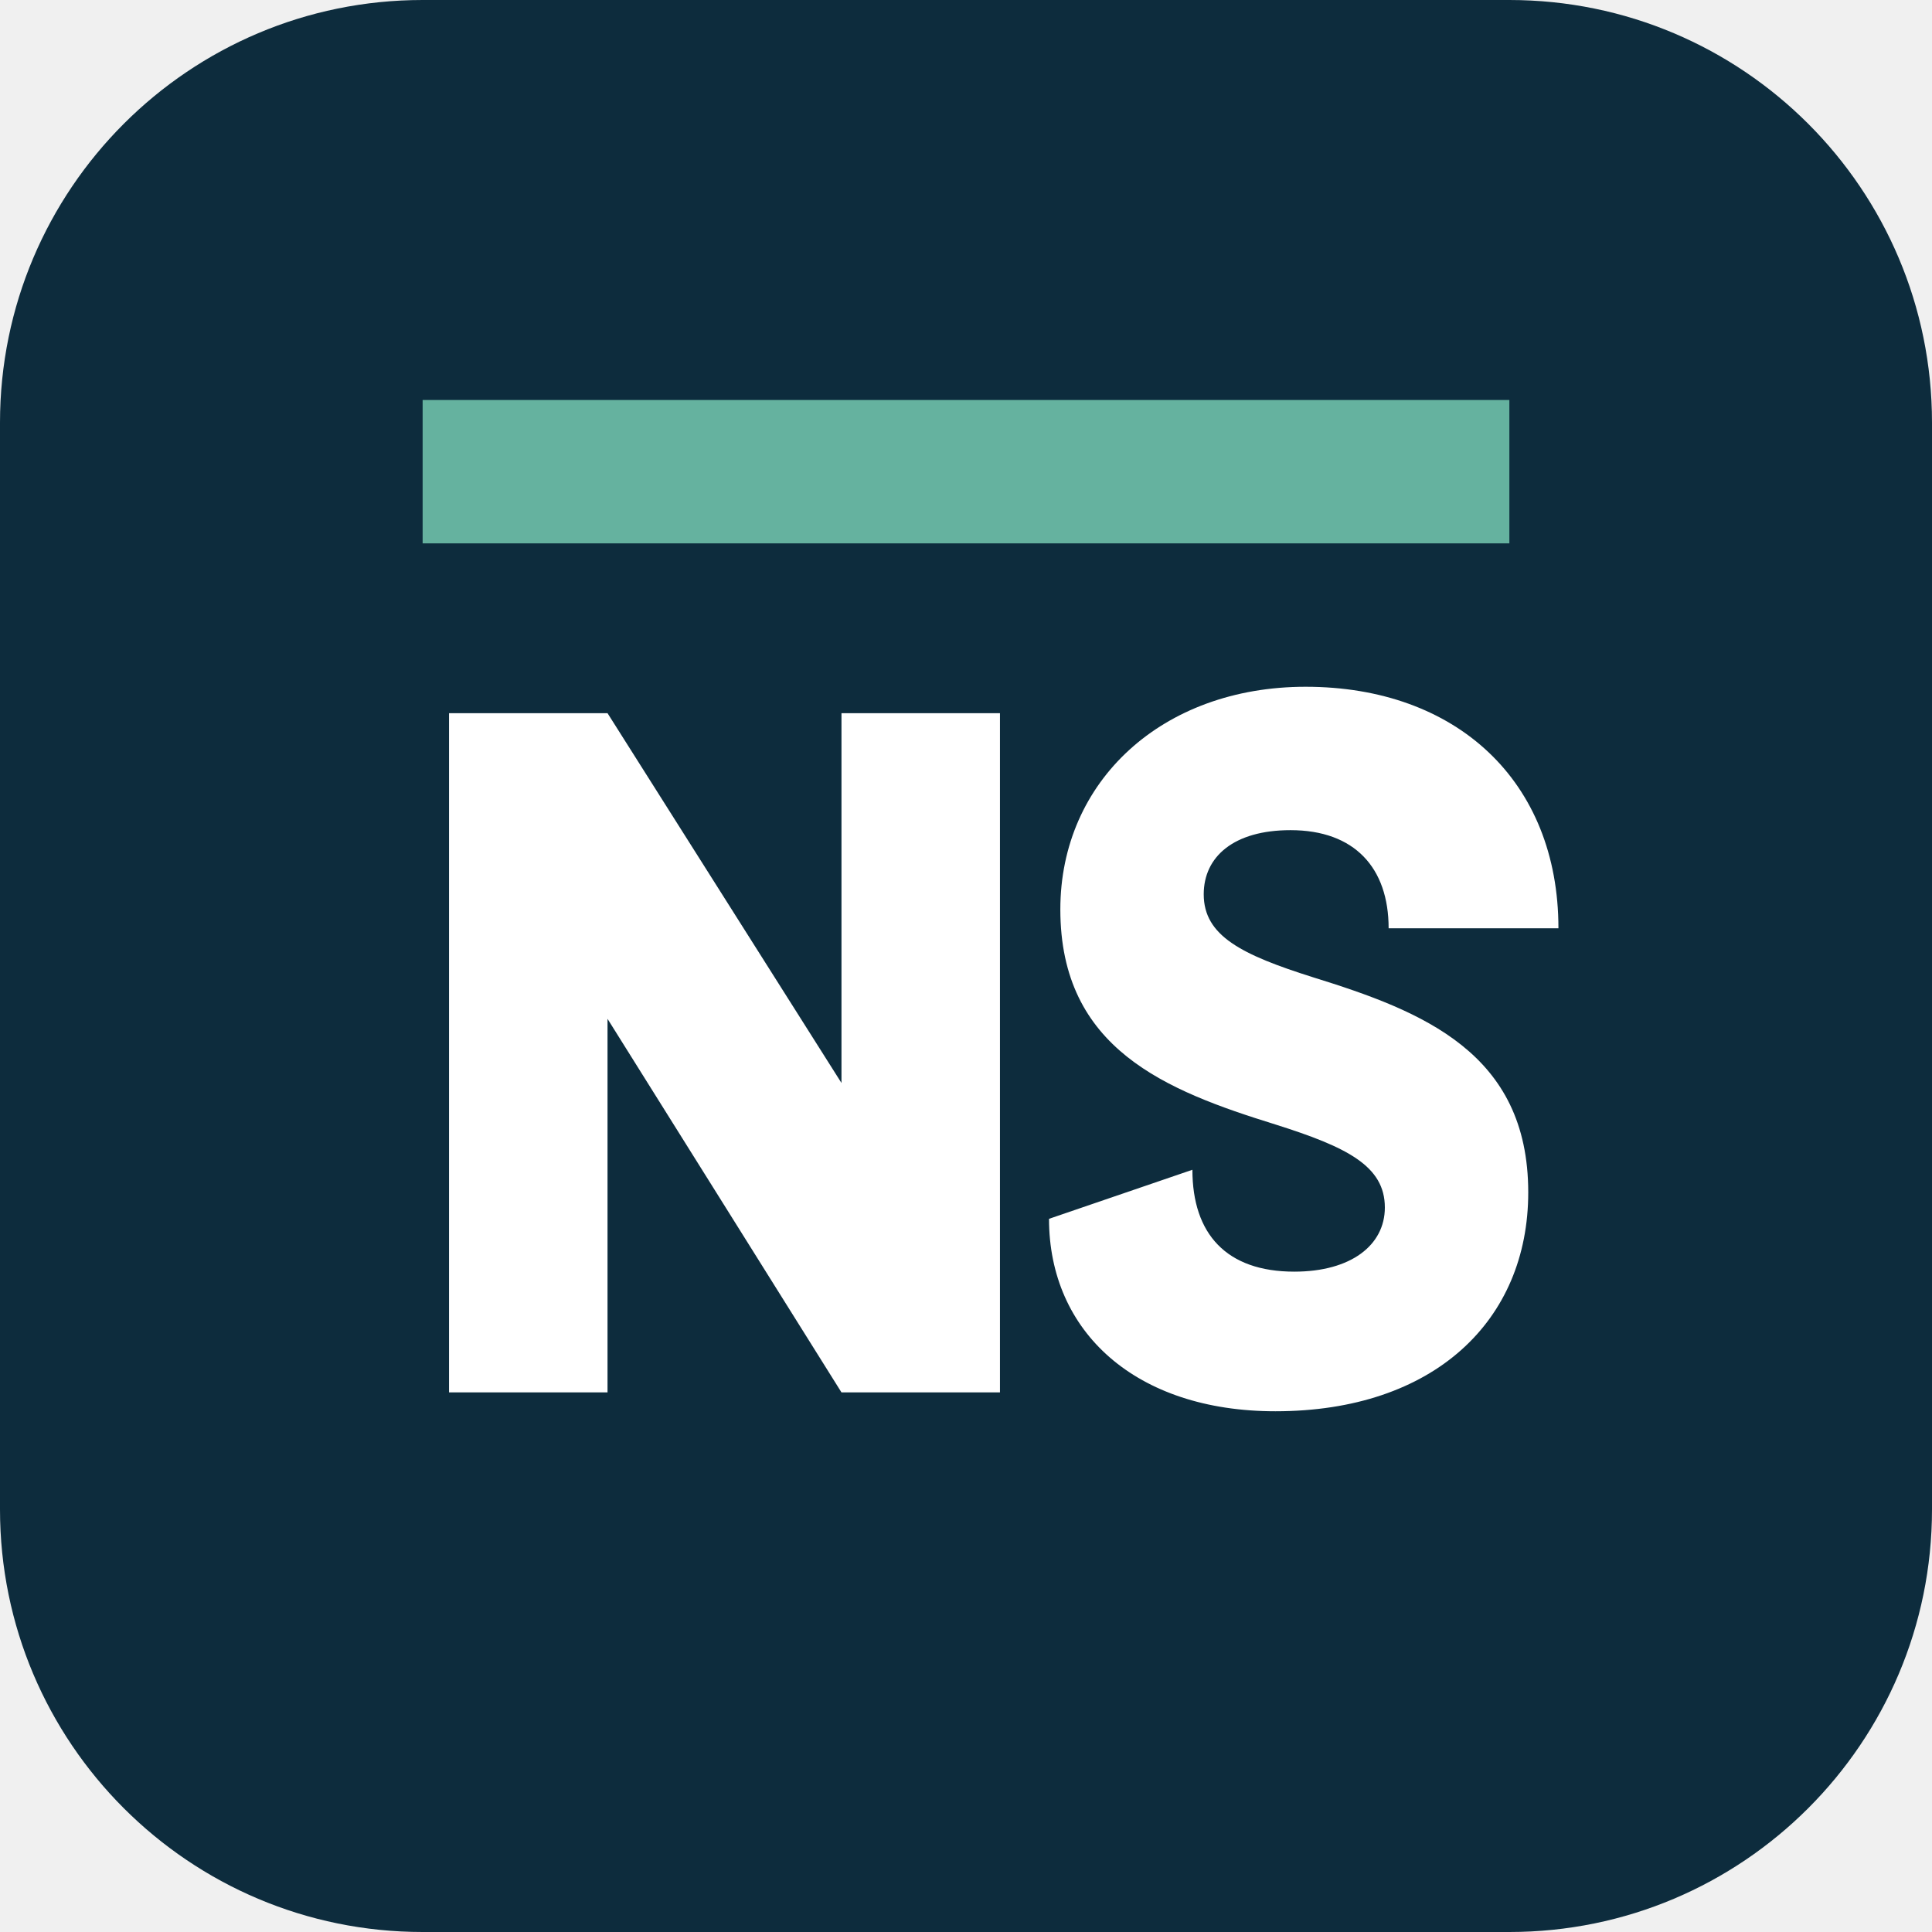
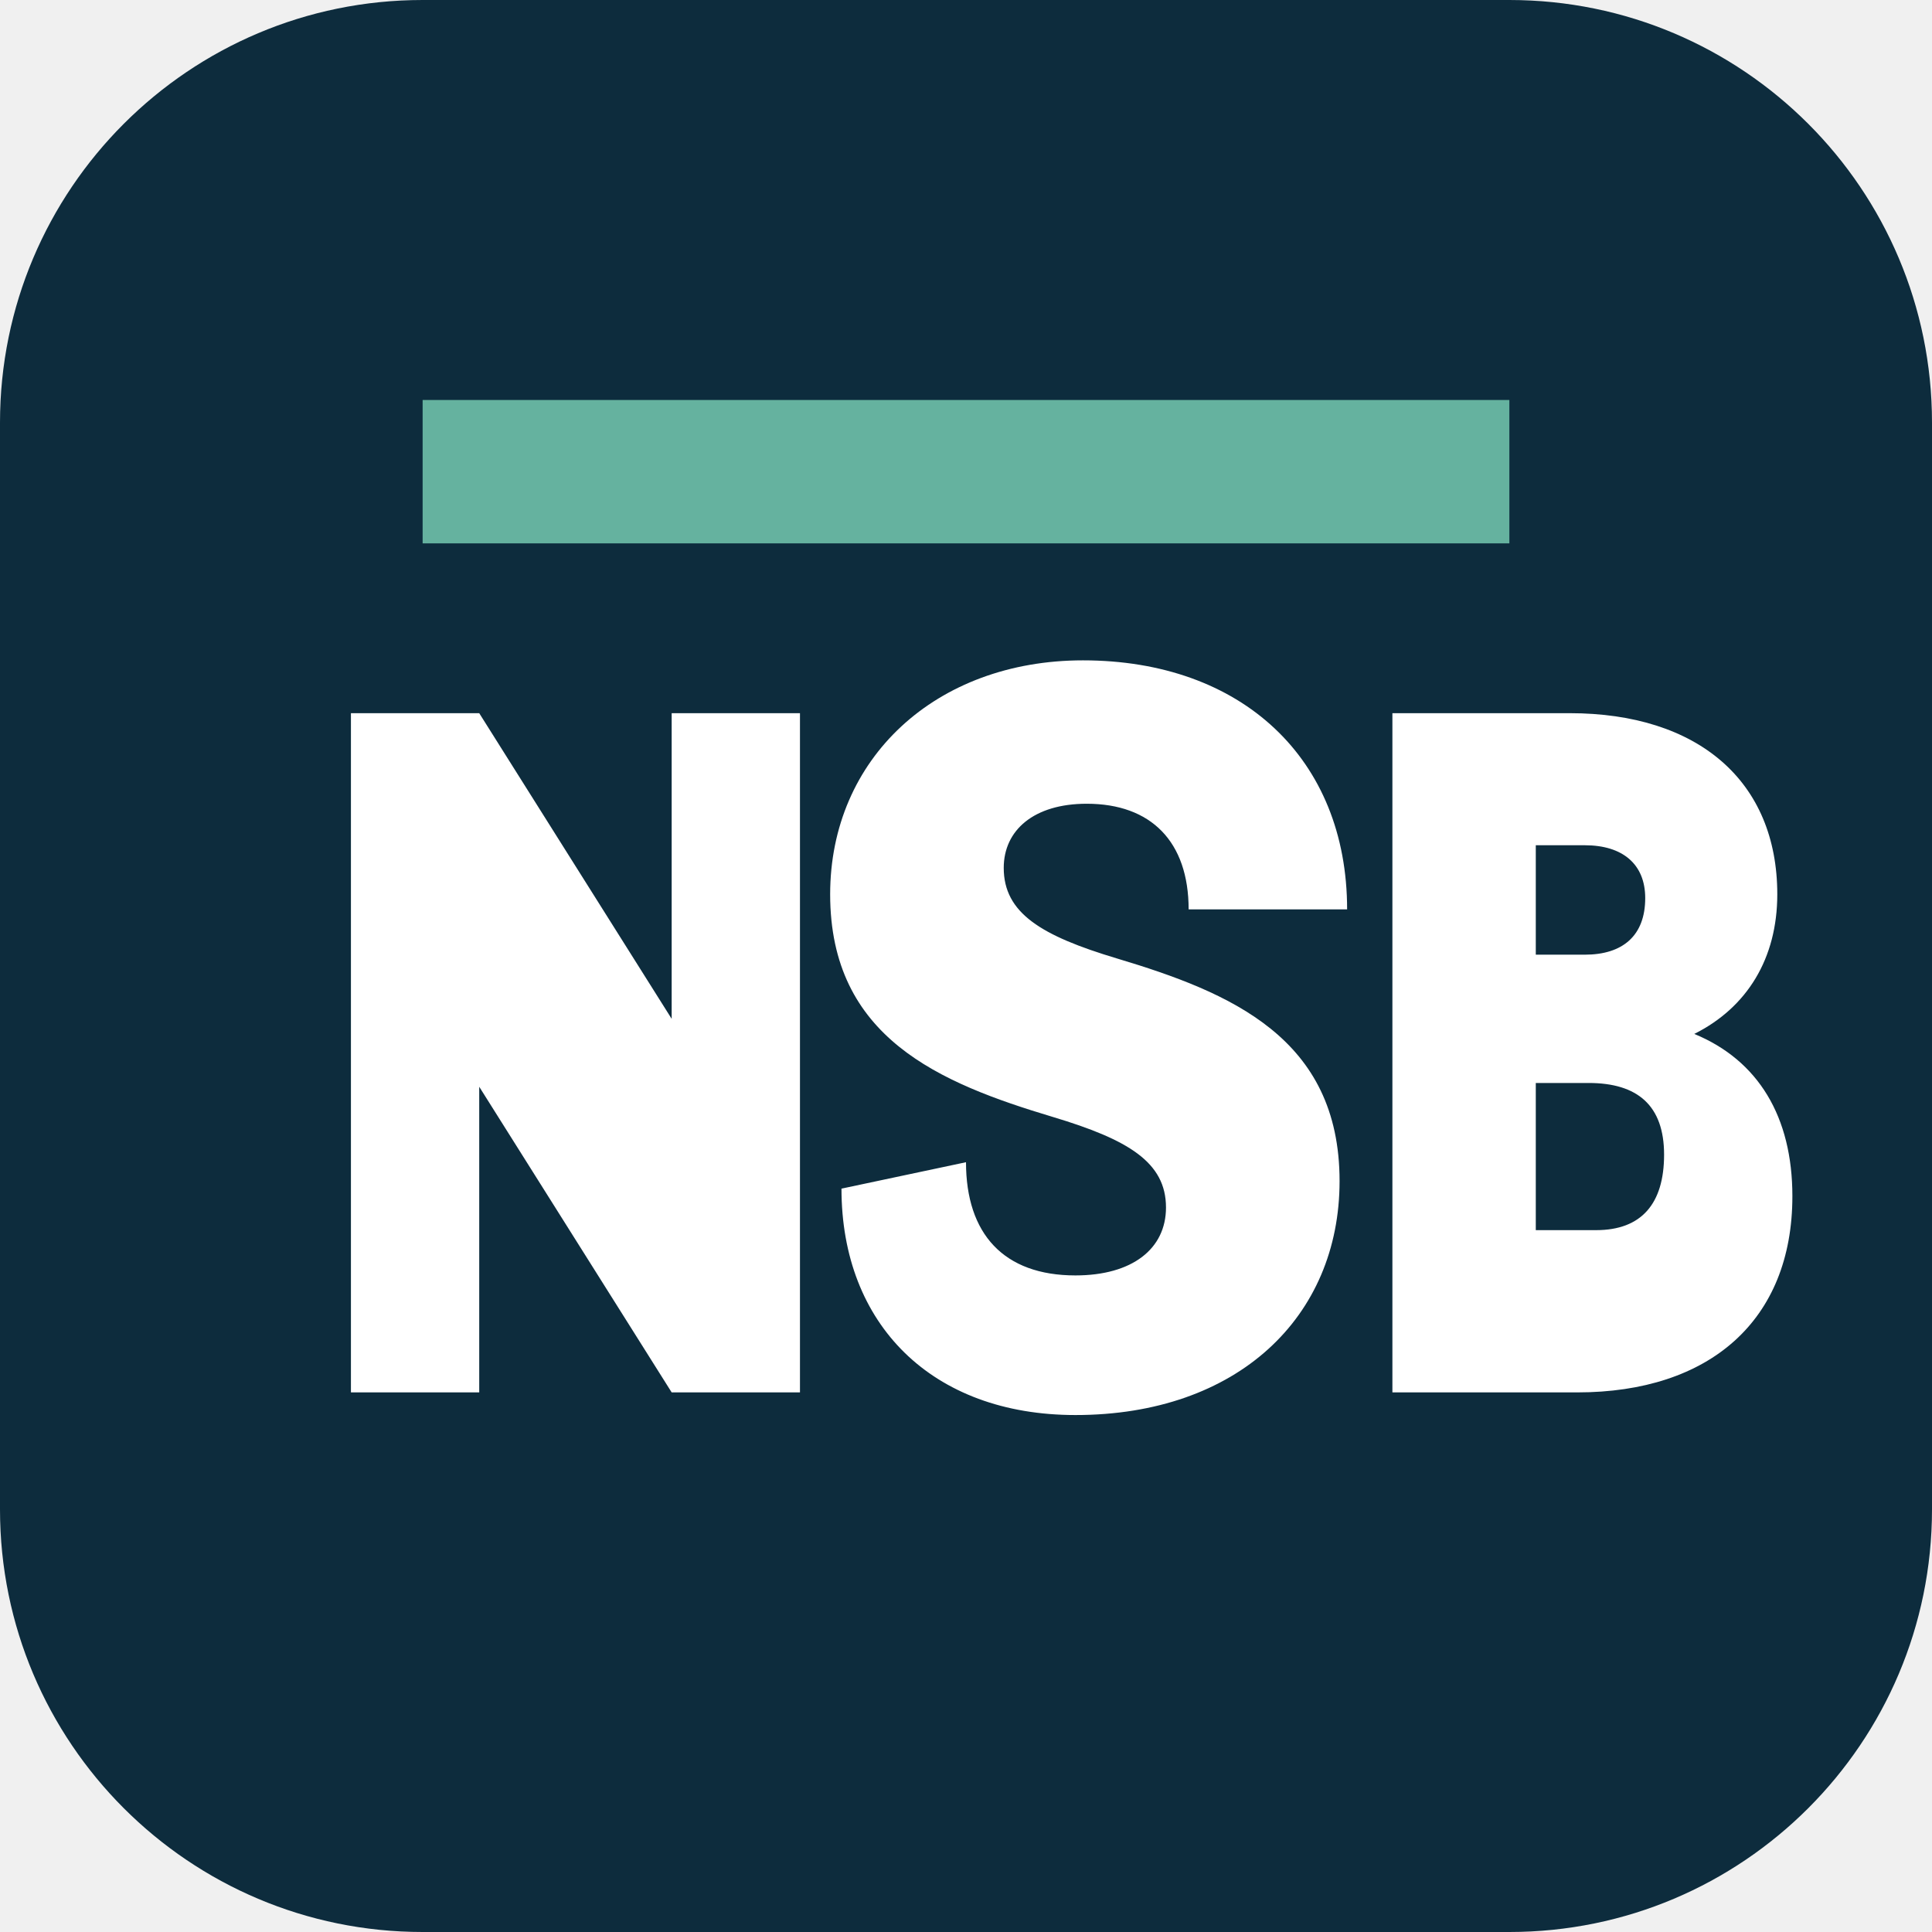
<svg xmlns="http://www.w3.org/2000/svg" viewBox="0 0 512 512">
  <rect width="512" height="512" rx="112" fill="#0D2C3D" />
  <path fill="#65B29F" d="M112 106h288v38H112z" />
-   <path fill="#fff" d="M119 369V189h42l62 98v-98h42v180h-42l-62-99v99zM278 323c0 30 23 51 60 51 42 0 67-24 67-58 0-37-28-48-57-57-19-6-29-11-29-22 0-10 8-17 23-17 17 0 26 10 26 26h45c0-39-27-64-67-64-38 0-65 25-65 59 0 37 28 48 57 57 19 6 29 11 29 22 0 10-9 17-24 17-18 0-27-10-27-27z" />
+   <path fill="#fff" d="M93 369V189h34l51 81v-81h34v180h-34l-51-81v81zM223 315c0 36 24 60 62 60 43 0 70-26 70-62 0-38-29-50-59-59-20-6-30-12-30-24 0-10 8-17 22-17 17 0 27 10 27 28h42c0-40-28-66-70-66-39 0-67 26-67 62 0 38 29 50 59 59 20 6 30 12 30 24 0 11-9 18-24 18-19 0-29-11-29-30zM369 189h47c34 0 55 18 55 48 0 17-8 30-22 37 17 7 26 22 26 43 0 33-22 52-57 52h-49zm38 35v29h13c10 0 16-5 16-15 0-9-6-14-16-14zm0 63v39h16c12 0 18-7 18-20 0-13-7-19-20-19z" />
</svg>
